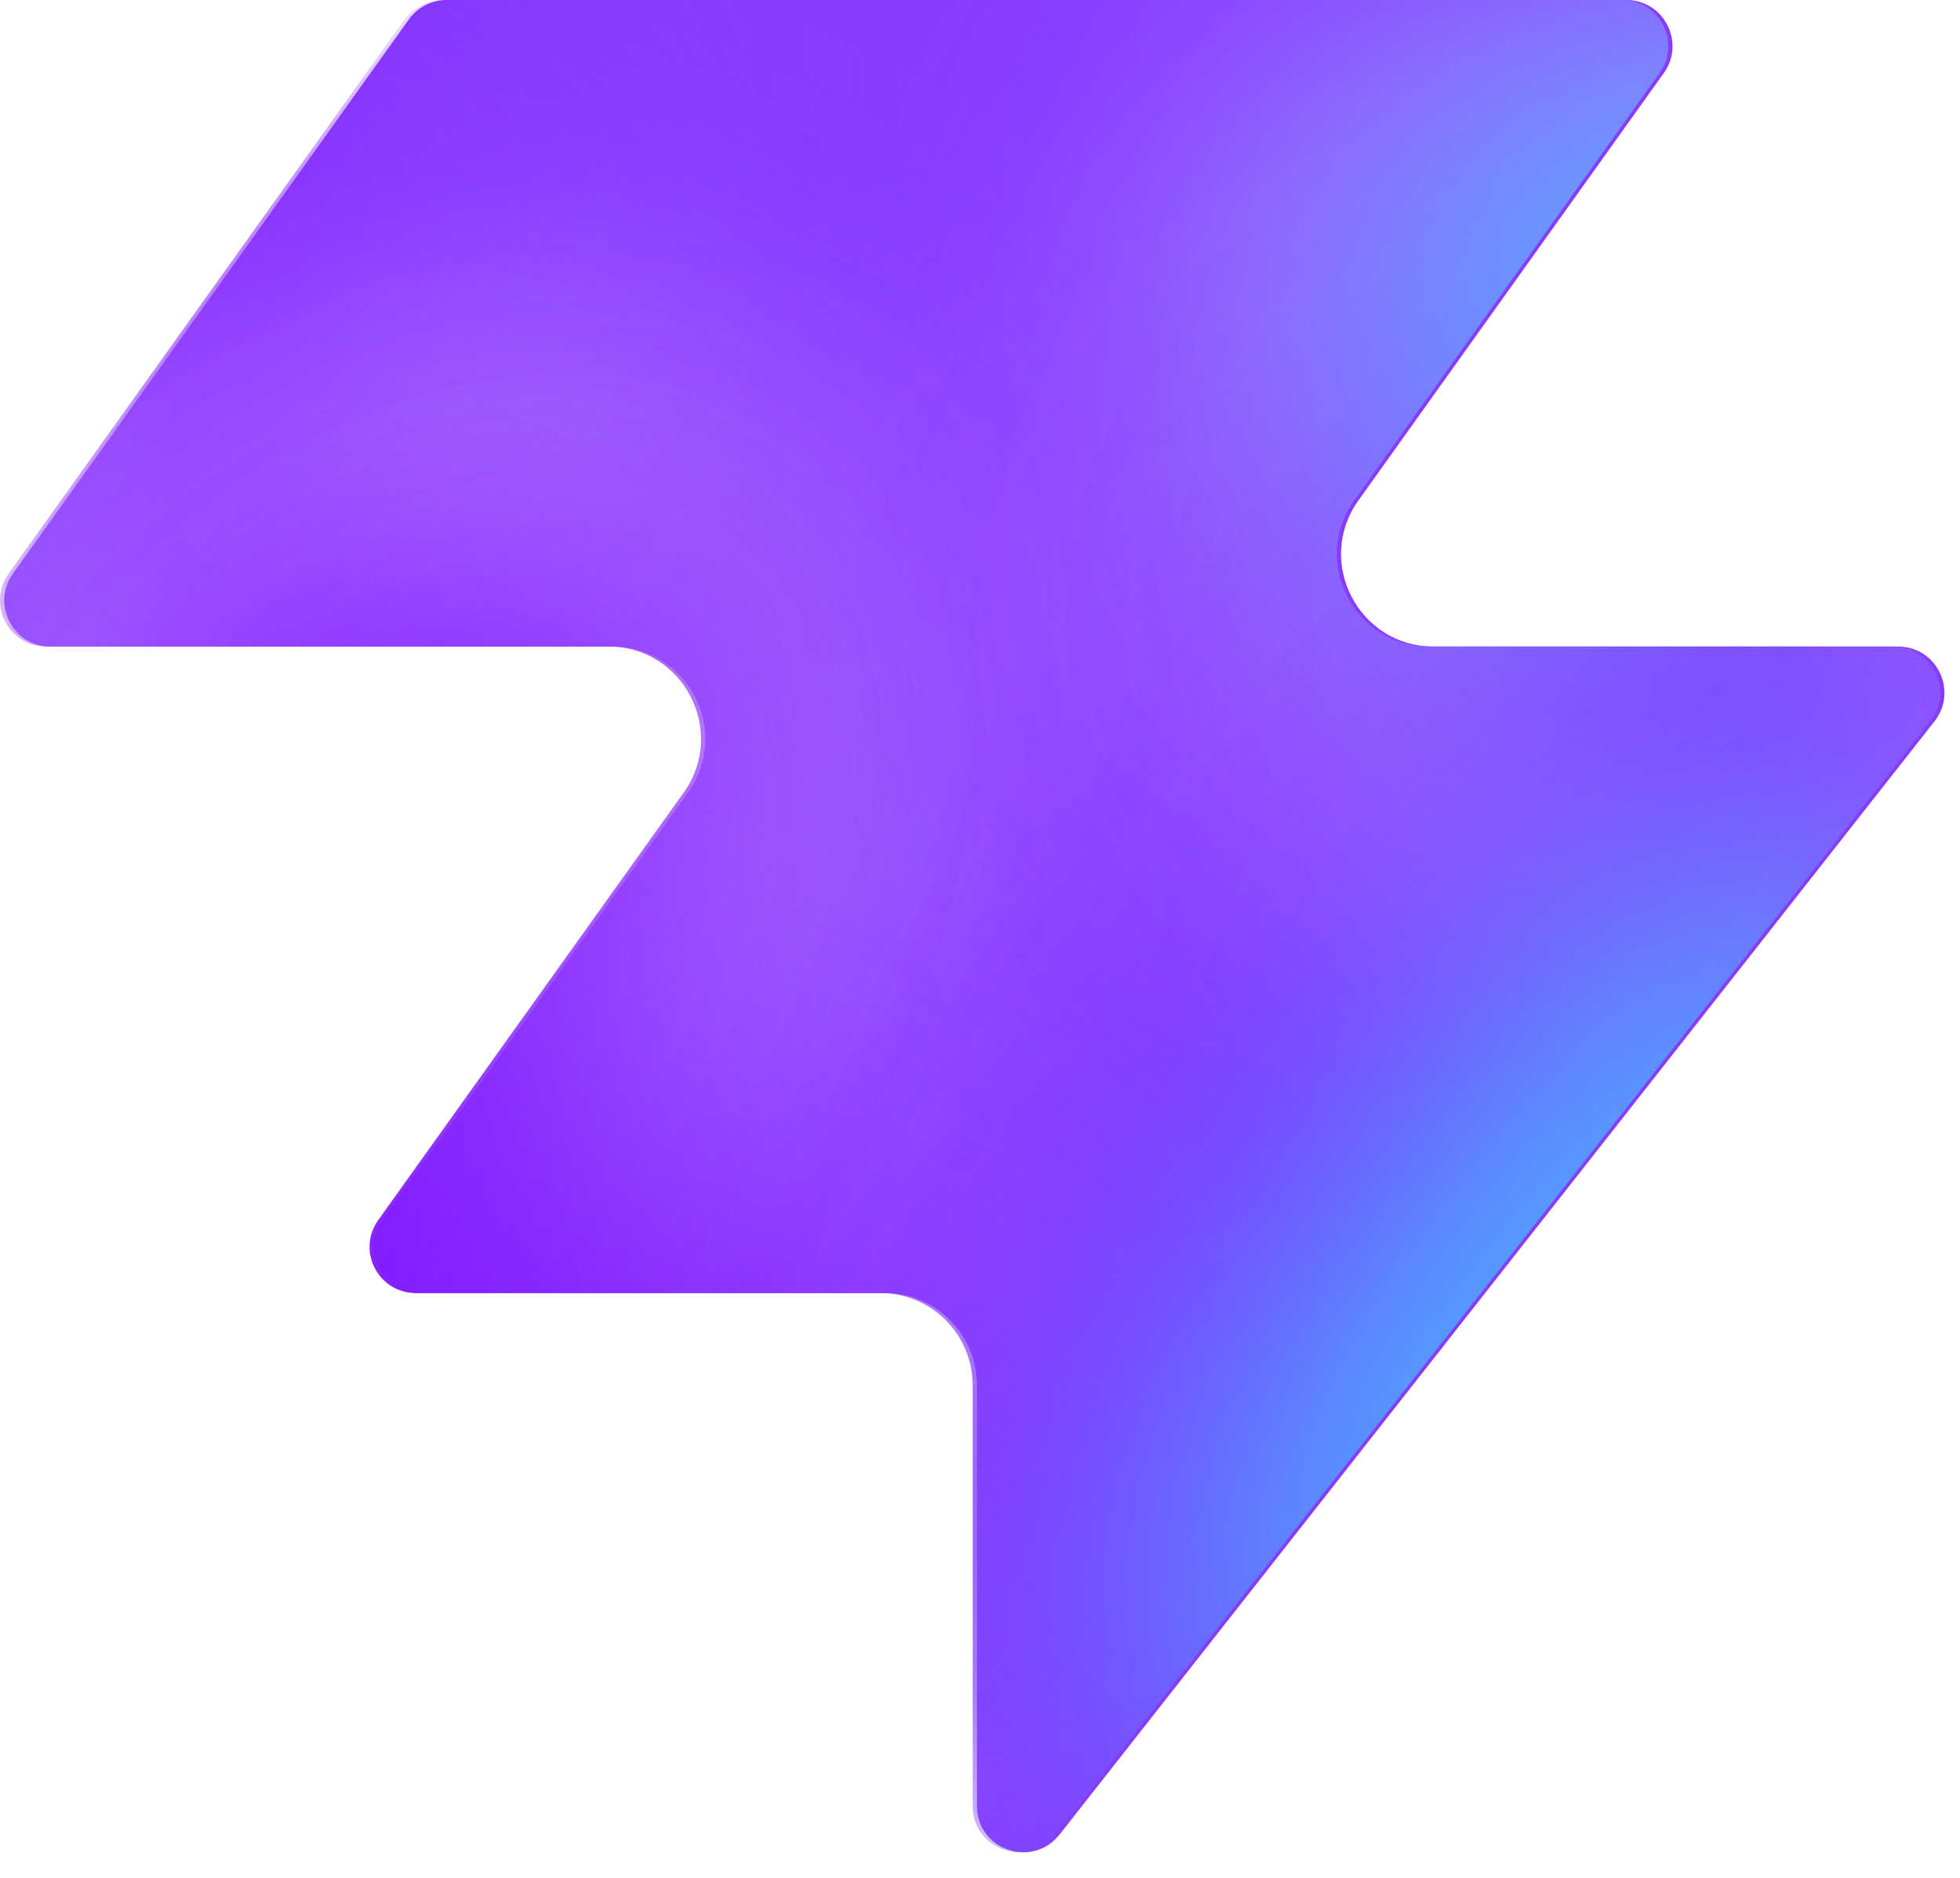
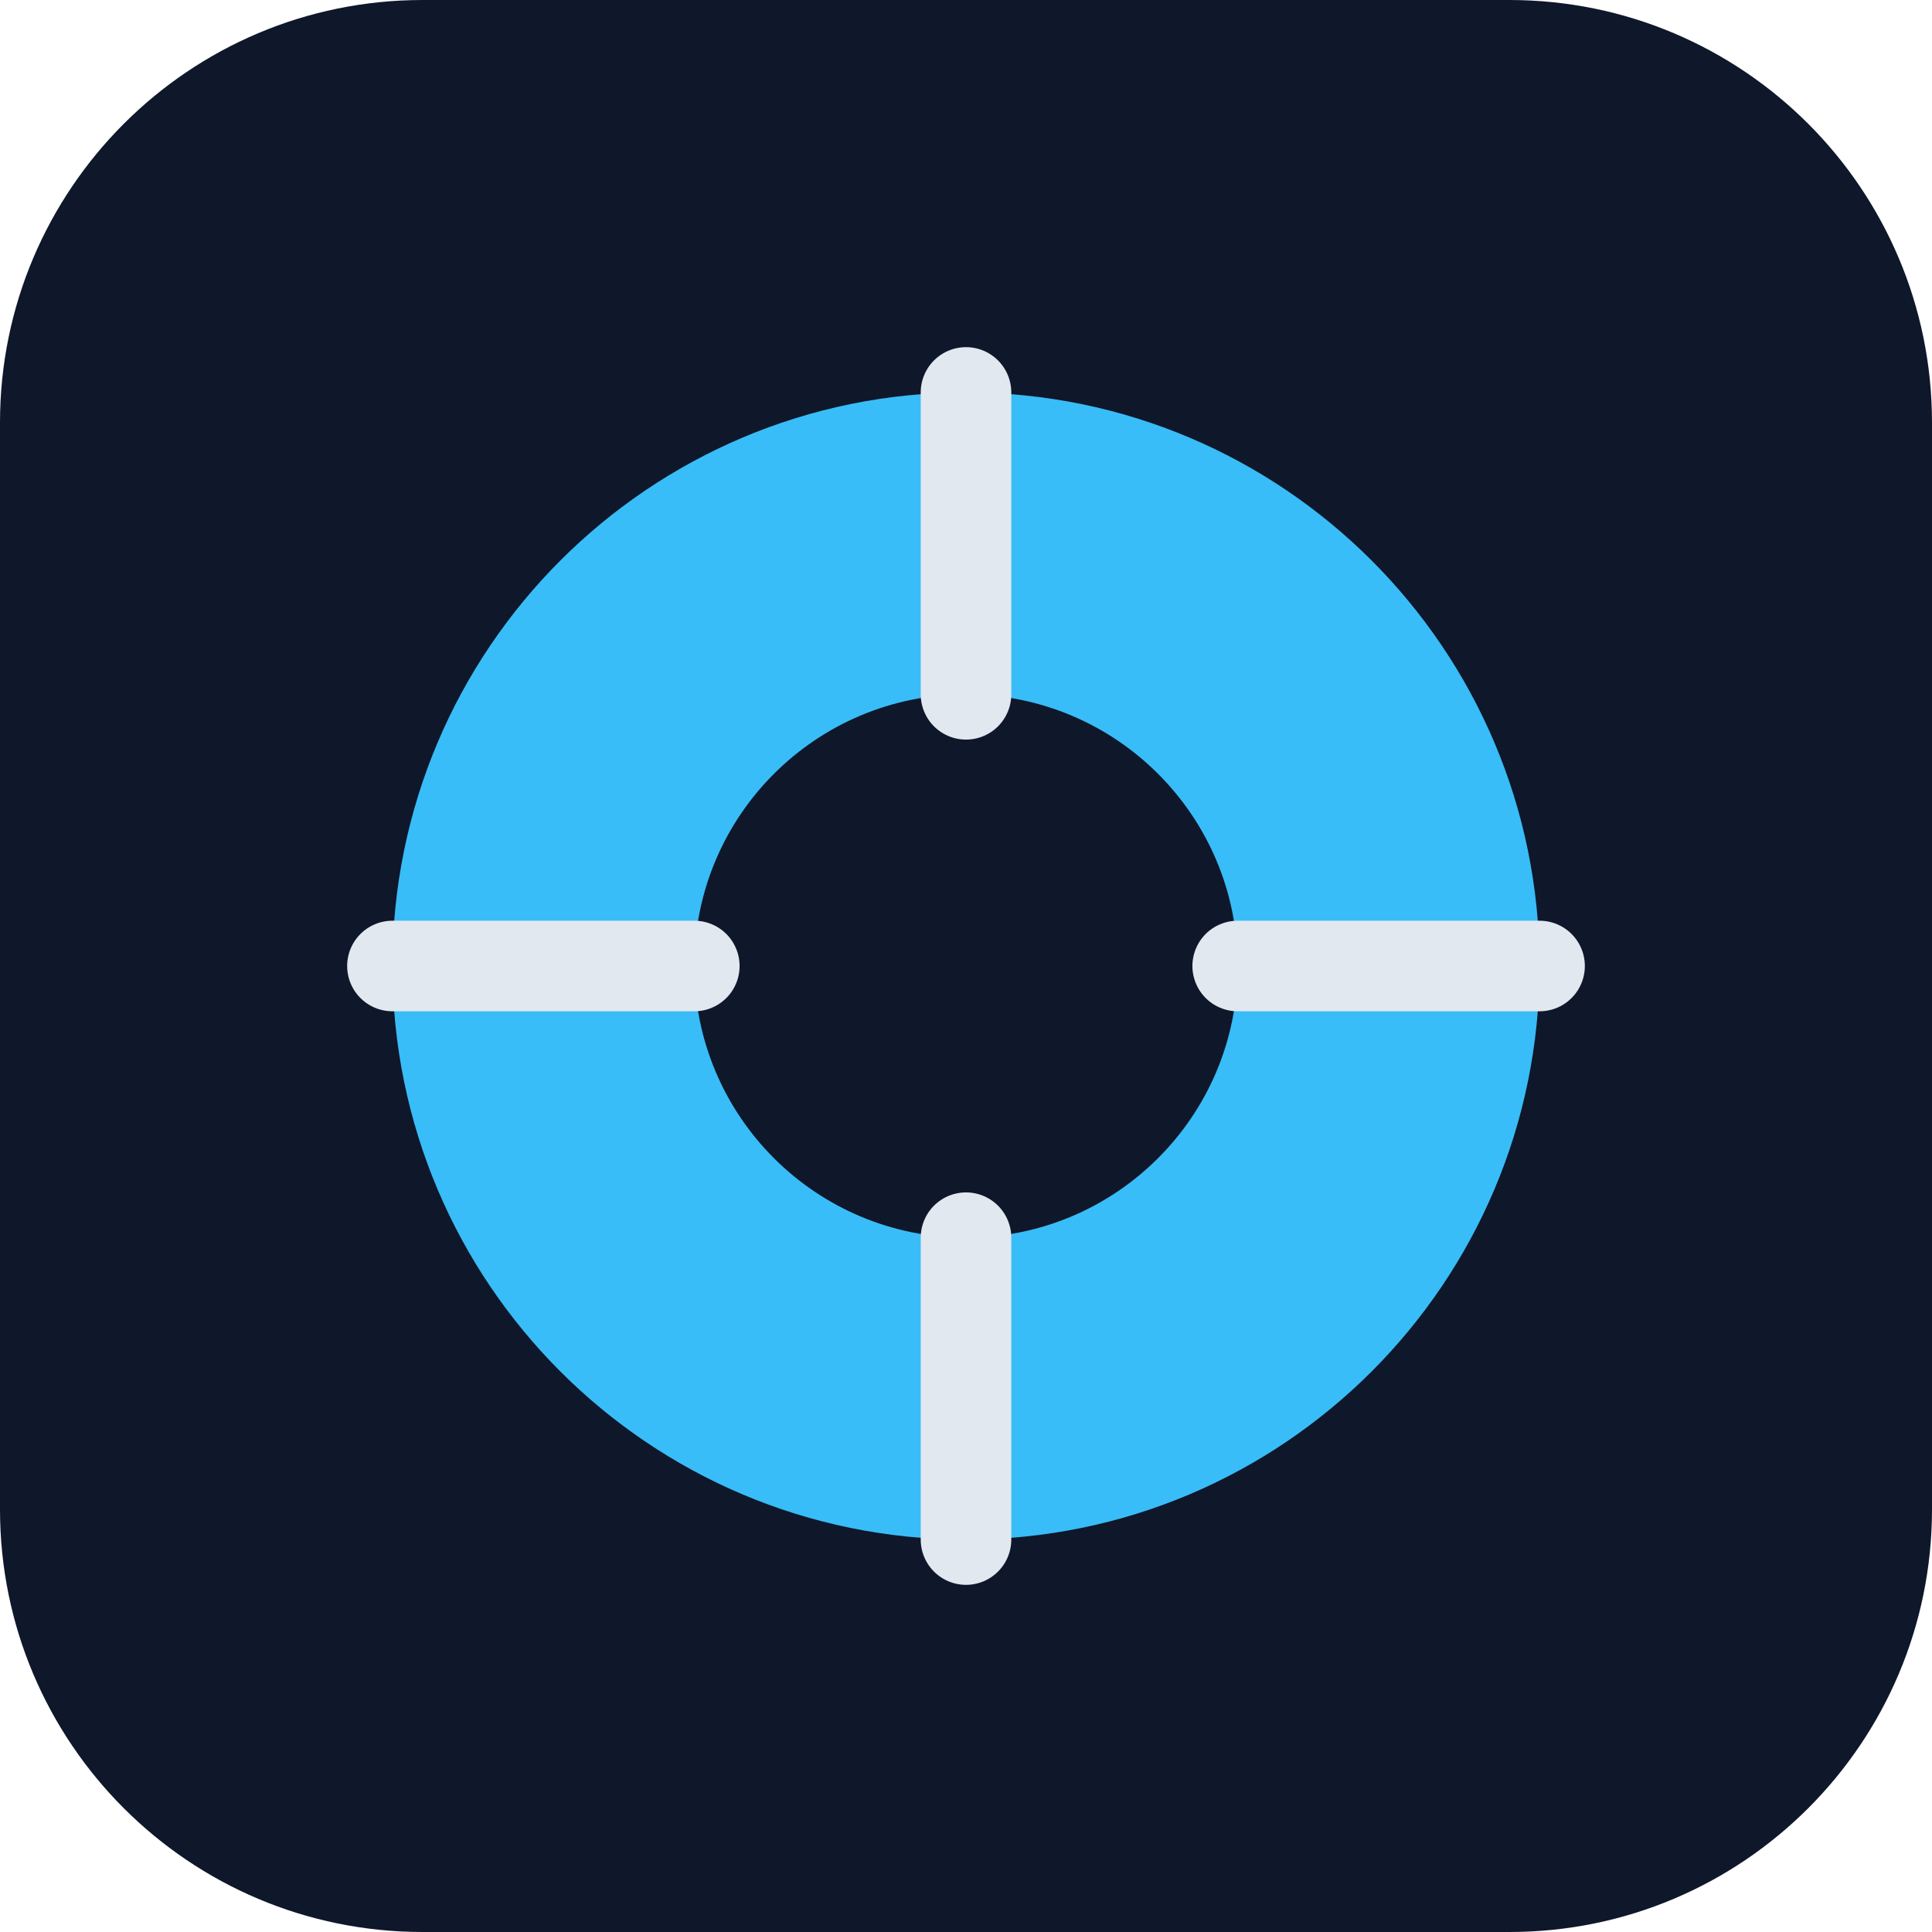
- <svg xmlns="http://www.w3.org/2000/svg" width="48" height="46" fill="none" viewBox="0 0 48 46">
-   <path fill="#863bff" d="M25.946 44.938c-.664.845-2.021.375-2.021-.698V33.937a2.26 2.26 0 0 0-2.262-2.262H10.287c-.92 0-1.456-1.04-.92-1.788l7.48-10.471c1.07-1.497 0-3.578-1.842-3.578H1.237c-.92 0-1.456-1.04-.92-1.788L10.013.474c.214-.297.556-.474.92-.474h28.894c.92 0 1.456 1.04.92 1.788l-7.48 10.471c-1.07 1.498 0 3.579 1.842 3.579h11.377c.943 0 1.473 1.088.89 1.83L25.947 44.94z" style="fill:#863bff;fill:color(display-p3 .525 .23 1);fill-opacity:1" />
-   <mask id="a" width="48" height="46" x="0" y="0" maskUnits="userSpaceOnUse" style="mask-type:alpha">
-     <path fill="#000" d="M25.842 44.938c-.664.844-2.021.375-2.021-.698V33.937a2.26 2.26 0 0 0-2.262-2.262H10.183c-.92 0-1.456-1.04-.92-1.788l7.48-10.471c1.07-1.498 0-3.579-1.842-3.579H1.133c-.92 0-1.456-1.04-.92-1.787L9.91.473c.214-.297.556-.474.92-.474h28.894c.92 0 1.456 1.04.92 1.788l-7.48 10.471c-1.07 1.498 0 3.578 1.842 3.578h11.377c.943 0 1.473 1.088.89 1.832L25.843 44.94z" style="fill:#000;fill-opacity:1" />
-   </mask>
-   <g mask="url(#a)">
-     <g filter="url(#b)">
-       <ellipse cx="5.508" cy="14.704" fill="#ede6ff" rx="5.508" ry="14.704" style="fill:#ede6ff;fill:color(display-p3 .927 .903 1);fill-opacity:1" transform="matrix(.00324 1 1 -.00324 -4.47 31.516)" />
-     </g>
-     <g filter="url(#c)">
-       <ellipse cx="10.399" cy="29.851" fill="#ede6ff" rx="10.399" ry="29.851" style="fill:#ede6ff;fill:color(display-p3 .927 .903 1);fill-opacity:1" transform="matrix(.00324 1 1 -.00324 -39.328 7.883)" />
-     </g>
-     <g filter="url(#d)">
-       <ellipse cx="5.508" cy="30.487" fill="#7e14ff" rx="5.508" ry="30.487" style="fill:#7e14ff;fill:color(display-p3 .492 .077 1);fill-opacity:1" transform="rotate(89.814 -25.913 -14.639)scale(1 -1)" />
-     </g>
-     <g filter="url(#e)">
-       <ellipse cx="5.508" cy="30.599" fill="#7e14ff" rx="5.508" ry="30.599" style="fill:#7e14ff;fill:color(display-p3 .492 .077 1);fill-opacity:1" transform="rotate(89.814 -32.644 -3.334)scale(1 -1)" />
-     </g>
-     <g filter="url(#f)">
-       <ellipse cx="5.508" cy="30.599" fill="#7e14ff" rx="5.508" ry="30.599" style="fill:#7e14ff;fill:color(display-p3 .492 .077 1);fill-opacity:1" transform="matrix(.00324 1 1 -.00324 -34.34 30.47)" />
-     </g>
-     <g filter="url(#g)">
-       <ellipse cx="14.072" cy="22.078" fill="#ede6ff" rx="14.072" ry="22.078" style="fill:#ede6ff;fill:color(display-p3 .927 .903 1);fill-opacity:1" transform="rotate(93.35 24.506 48.493)scale(-1 1)" />
-     </g>
-     <g filter="url(#h)">
-       <ellipse cx="3.47" cy="21.501" fill="#7e14ff" rx="3.47" ry="21.501" style="fill:#7e14ff;fill:color(display-p3 .492 .077 1);fill-opacity:1" transform="rotate(89.009 28.708 47.59)scale(-1 1)" />
-     </g>
-     <g filter="url(#i)">
-       <ellipse cx="3.47" cy="21.501" fill="#7e14ff" rx="3.47" ry="21.501" style="fill:#7e14ff;fill:color(display-p3 .492 .077 1);fill-opacity:1" transform="rotate(89.009 28.708 47.59)scale(-1 1)" />
-     </g>
-     <g filter="url(#j)">
-       <ellipse cx=".387" cy="8.972" fill="#7e14ff" rx="4.407" ry="29.108" style="fill:#7e14ff;fill:color(display-p3 .492 .077 1);fill-opacity:1" transform="rotate(39.51 .387 8.972)" />
-     </g>
-     <g filter="url(#k)">
-       <ellipse cx="47.523" cy="-6.092" fill="#7e14ff" rx="4.407" ry="29.108" style="fill:#7e14ff;fill:color(display-p3 .492 .077 1);fill-opacity:1" transform="rotate(37.892 47.523 -6.092)" />
-     </g>
-     <g filter="url(#l)">
-       <ellipse cx="41.412" cy="6.333" fill="#47bfff" rx="5.971" ry="9.665" style="fill:#47bfff;fill:color(display-p3 .28 .748 1);fill-opacity:1" transform="rotate(37.892 41.412 6.333)" />
-     </g>
-     <g filter="url(#m)">
-       <ellipse cx="-1.879" cy="38.332" fill="#7e14ff" rx="4.407" ry="29.108" style="fill:#7e14ff;fill:color(display-p3 .492 .077 1);fill-opacity:1" transform="rotate(37.892 -1.88 38.332)" />
-     </g>
-     <g filter="url(#n)">
-       <ellipse cx="-1.879" cy="38.332" fill="#7e14ff" rx="4.407" ry="29.108" style="fill:#7e14ff;fill:color(display-p3 .492 .077 1);fill-opacity:1" transform="rotate(37.892 -1.88 38.332)" />
-     </g>
-     <g filter="url(#o)">
-       <ellipse cx="35.651" cy="29.907" fill="#7e14ff" rx="4.407" ry="29.108" style="fill:#7e14ff;fill:color(display-p3 .492 .077 1);fill-opacity:1" transform="rotate(37.892 35.651 29.907)" />
-     </g>
-     <g filter="url(#p)">
-       <ellipse cx="38.418" cy="32.4" fill="#47bfff" rx="5.971" ry="15.297" style="fill:#47bfff;fill:color(display-p3 .28 .748 1);fill-opacity:1" transform="rotate(37.892 38.418 32.4)" />
-     </g>
-   </g>
-   <defs>
-     <filter id="b" width="60.045" height="41.654" x="-19.77" y="16.149" color-interpolation-filters="sRGB" filterUnits="userSpaceOnUse">
-       <feFlood flood-opacity="0" result="BackgroundImageFix" />
-       <feBlend in="SourceGraphic" in2="BackgroundImageFix" result="shape" />
-       <feGaussianBlur result="effect1_foregroundBlur_2002_17158" stdDeviation="7.659" />
-     </filter>
-     <filter id="c" width="90.34" height="51.437" x="-54.613" y="-7.533" color-interpolation-filters="sRGB" filterUnits="userSpaceOnUse">
-       <feFlood flood-opacity="0" result="BackgroundImageFix" />
-       <feBlend in="SourceGraphic" in2="BackgroundImageFix" result="shape" />
-       <feGaussianBlur result="effect1_foregroundBlur_2002_17158" stdDeviation="7.659" />
-     </filter>
-     <filter id="d" width="79.355" height="29.4" x="-49.64" y="2.03" color-interpolation-filters="sRGB" filterUnits="userSpaceOnUse">
-       <feFlood flood-opacity="0" result="BackgroundImageFix" />
-       <feBlend in="SourceGraphic" in2="BackgroundImageFix" result="shape" />
-       <feGaussianBlur result="effect1_foregroundBlur_2002_17158" stdDeviation="4.596" />
-     </filter>
-     <filter id="e" width="79.579" height="29.4" x="-45.045" y="20.029" color-interpolation-filters="sRGB" filterUnits="userSpaceOnUse">
-       <feFlood flood-opacity="0" result="BackgroundImageFix" />
-       <feBlend in="SourceGraphic" in2="BackgroundImageFix" result="shape" />
-       <feGaussianBlur result="effect1_foregroundBlur_2002_17158" stdDeviation="4.596" />
-     </filter>
-     <filter id="f" width="79.579" height="29.4" x="-43.513" y="21.178" color-interpolation-filters="sRGB" filterUnits="userSpaceOnUse">
-       <feFlood flood-opacity="0" result="BackgroundImageFix" />
-       <feBlend in="SourceGraphic" in2="BackgroundImageFix" result="shape" />
-       <feGaussianBlur result="effect1_foregroundBlur_2002_17158" stdDeviation="4.596" />
-     </filter>
-     <filter id="g" width="74.749" height="58.852" x="15.756" y="-17.901" color-interpolation-filters="sRGB" filterUnits="userSpaceOnUse">
-       <feFlood flood-opacity="0" result="BackgroundImageFix" />
-       <feBlend in="SourceGraphic" in2="BackgroundImageFix" result="shape" />
-       <feGaussianBlur result="effect1_foregroundBlur_2002_17158" stdDeviation="7.659" />
-     </filter>
-     <filter id="h" width="61.377" height="25.362" x="23.548" y="2.284" color-interpolation-filters="sRGB" filterUnits="userSpaceOnUse">
-       <feFlood flood-opacity="0" result="BackgroundImageFix" />
-       <feBlend in="SourceGraphic" in2="BackgroundImageFix" result="shape" />
-       <feGaussianBlur result="effect1_foregroundBlur_2002_17158" stdDeviation="4.596" />
-     </filter>
-     <filter id="i" width="61.377" height="25.362" x="23.548" y="2.284" color-interpolation-filters="sRGB" filterUnits="userSpaceOnUse">
-       <feFlood flood-opacity="0" result="BackgroundImageFix" />
-       <feBlend in="SourceGraphic" in2="BackgroundImageFix" result="shape" />
-       <feGaussianBlur result="effect1_foregroundBlur_2002_17158" stdDeviation="4.596" />
-     </filter>
-     <filter id="j" width="56.045" height="63.649" x="-27.636" y="-22.853" color-interpolation-filters="sRGB" filterUnits="userSpaceOnUse">
-       <feFlood flood-opacity="0" result="BackgroundImageFix" />
-       <feBlend in="SourceGraphic" in2="BackgroundImageFix" result="shape" />
-       <feGaussianBlur result="effect1_foregroundBlur_2002_17158" stdDeviation="4.596" />
-     </filter>
-     <filter id="k" width="54.814" height="64.646" x="20.116" y="-38.415" color-interpolation-filters="sRGB" filterUnits="userSpaceOnUse">
-       <feFlood flood-opacity="0" result="BackgroundImageFix" />
-       <feBlend in="SourceGraphic" in2="BackgroundImageFix" result="shape" />
-       <feGaussianBlur result="effect1_foregroundBlur_2002_17158" stdDeviation="4.596" />
-     </filter>
-     <filter id="l" width="33.541" height="35.313" x="24.641" y="-11.323" color-interpolation-filters="sRGB" filterUnits="userSpaceOnUse">
-       <feFlood flood-opacity="0" result="BackgroundImageFix" />
-       <feBlend in="SourceGraphic" in2="BackgroundImageFix" result="shape" />
-       <feGaussianBlur result="effect1_foregroundBlur_2002_17158" stdDeviation="4.596" />
-     </filter>
-     <filter id="m" width="54.814" height="64.646" x="-29.286" y="6.009" color-interpolation-filters="sRGB" filterUnits="userSpaceOnUse">
-       <feFlood flood-opacity="0" result="BackgroundImageFix" />
-       <feBlend in="SourceGraphic" in2="BackgroundImageFix" result="shape" />
-       <feGaussianBlur result="effect1_foregroundBlur_2002_17158" stdDeviation="4.596" />
-     </filter>
-     <filter id="n" width="54.814" height="64.646" x="-29.286" y="6.009" color-interpolation-filters="sRGB" filterUnits="userSpaceOnUse">
-       <feFlood flood-opacity="0" result="BackgroundImageFix" />
-       <feBlend in="SourceGraphic" in2="BackgroundImageFix" result="shape" />
-       <feGaussianBlur result="effect1_foregroundBlur_2002_17158" stdDeviation="4.596" />
-     </filter>
-     <filter id="o" width="54.814" height="64.646" x="8.244" y="-2.416" color-interpolation-filters="sRGB" filterUnits="userSpaceOnUse">
-       <feFlood flood-opacity="0" result="BackgroundImageFix" />
-       <feBlend in="SourceGraphic" in2="BackgroundImageFix" result="shape" />
-       <feGaussianBlur result="effect1_foregroundBlur_2002_17158" stdDeviation="4.596" />
-     </filter>
-     <filter id="p" width="39.409" height="43.623" x="18.713" y="10.588" color-interpolation-filters="sRGB" filterUnits="userSpaceOnUse">
-       <feFlood flood-opacity="0" result="BackgroundImageFix" />
-       <feBlend in="SourceGraphic" in2="BackgroundImageFix" result="shape" />
-       <feGaussianBlur result="effect1_foregroundBlur_2002_17158" stdDeviation="4.596" />
-     </filter>
-   </defs>
+ <svg xmlns="http://www.w3.org/2000/svg" width="64" height="64" viewBox="0 0 64 64" role="img" aria-labelledby="title">
+   <rect width="64" height="64" rx="14" fill="#0f172a" />
+   <circle cx="32" cy="32" r="19" fill="#38bdf8" />
+   <circle cx="32" cy="32" r="9" fill="#0f172a" />
+   <path d="M32 13v10M32 41v10M13 32h10M41 32h10" stroke="#e2e8f0" stroke-width="3" stroke-linecap="round" />
</svg>
